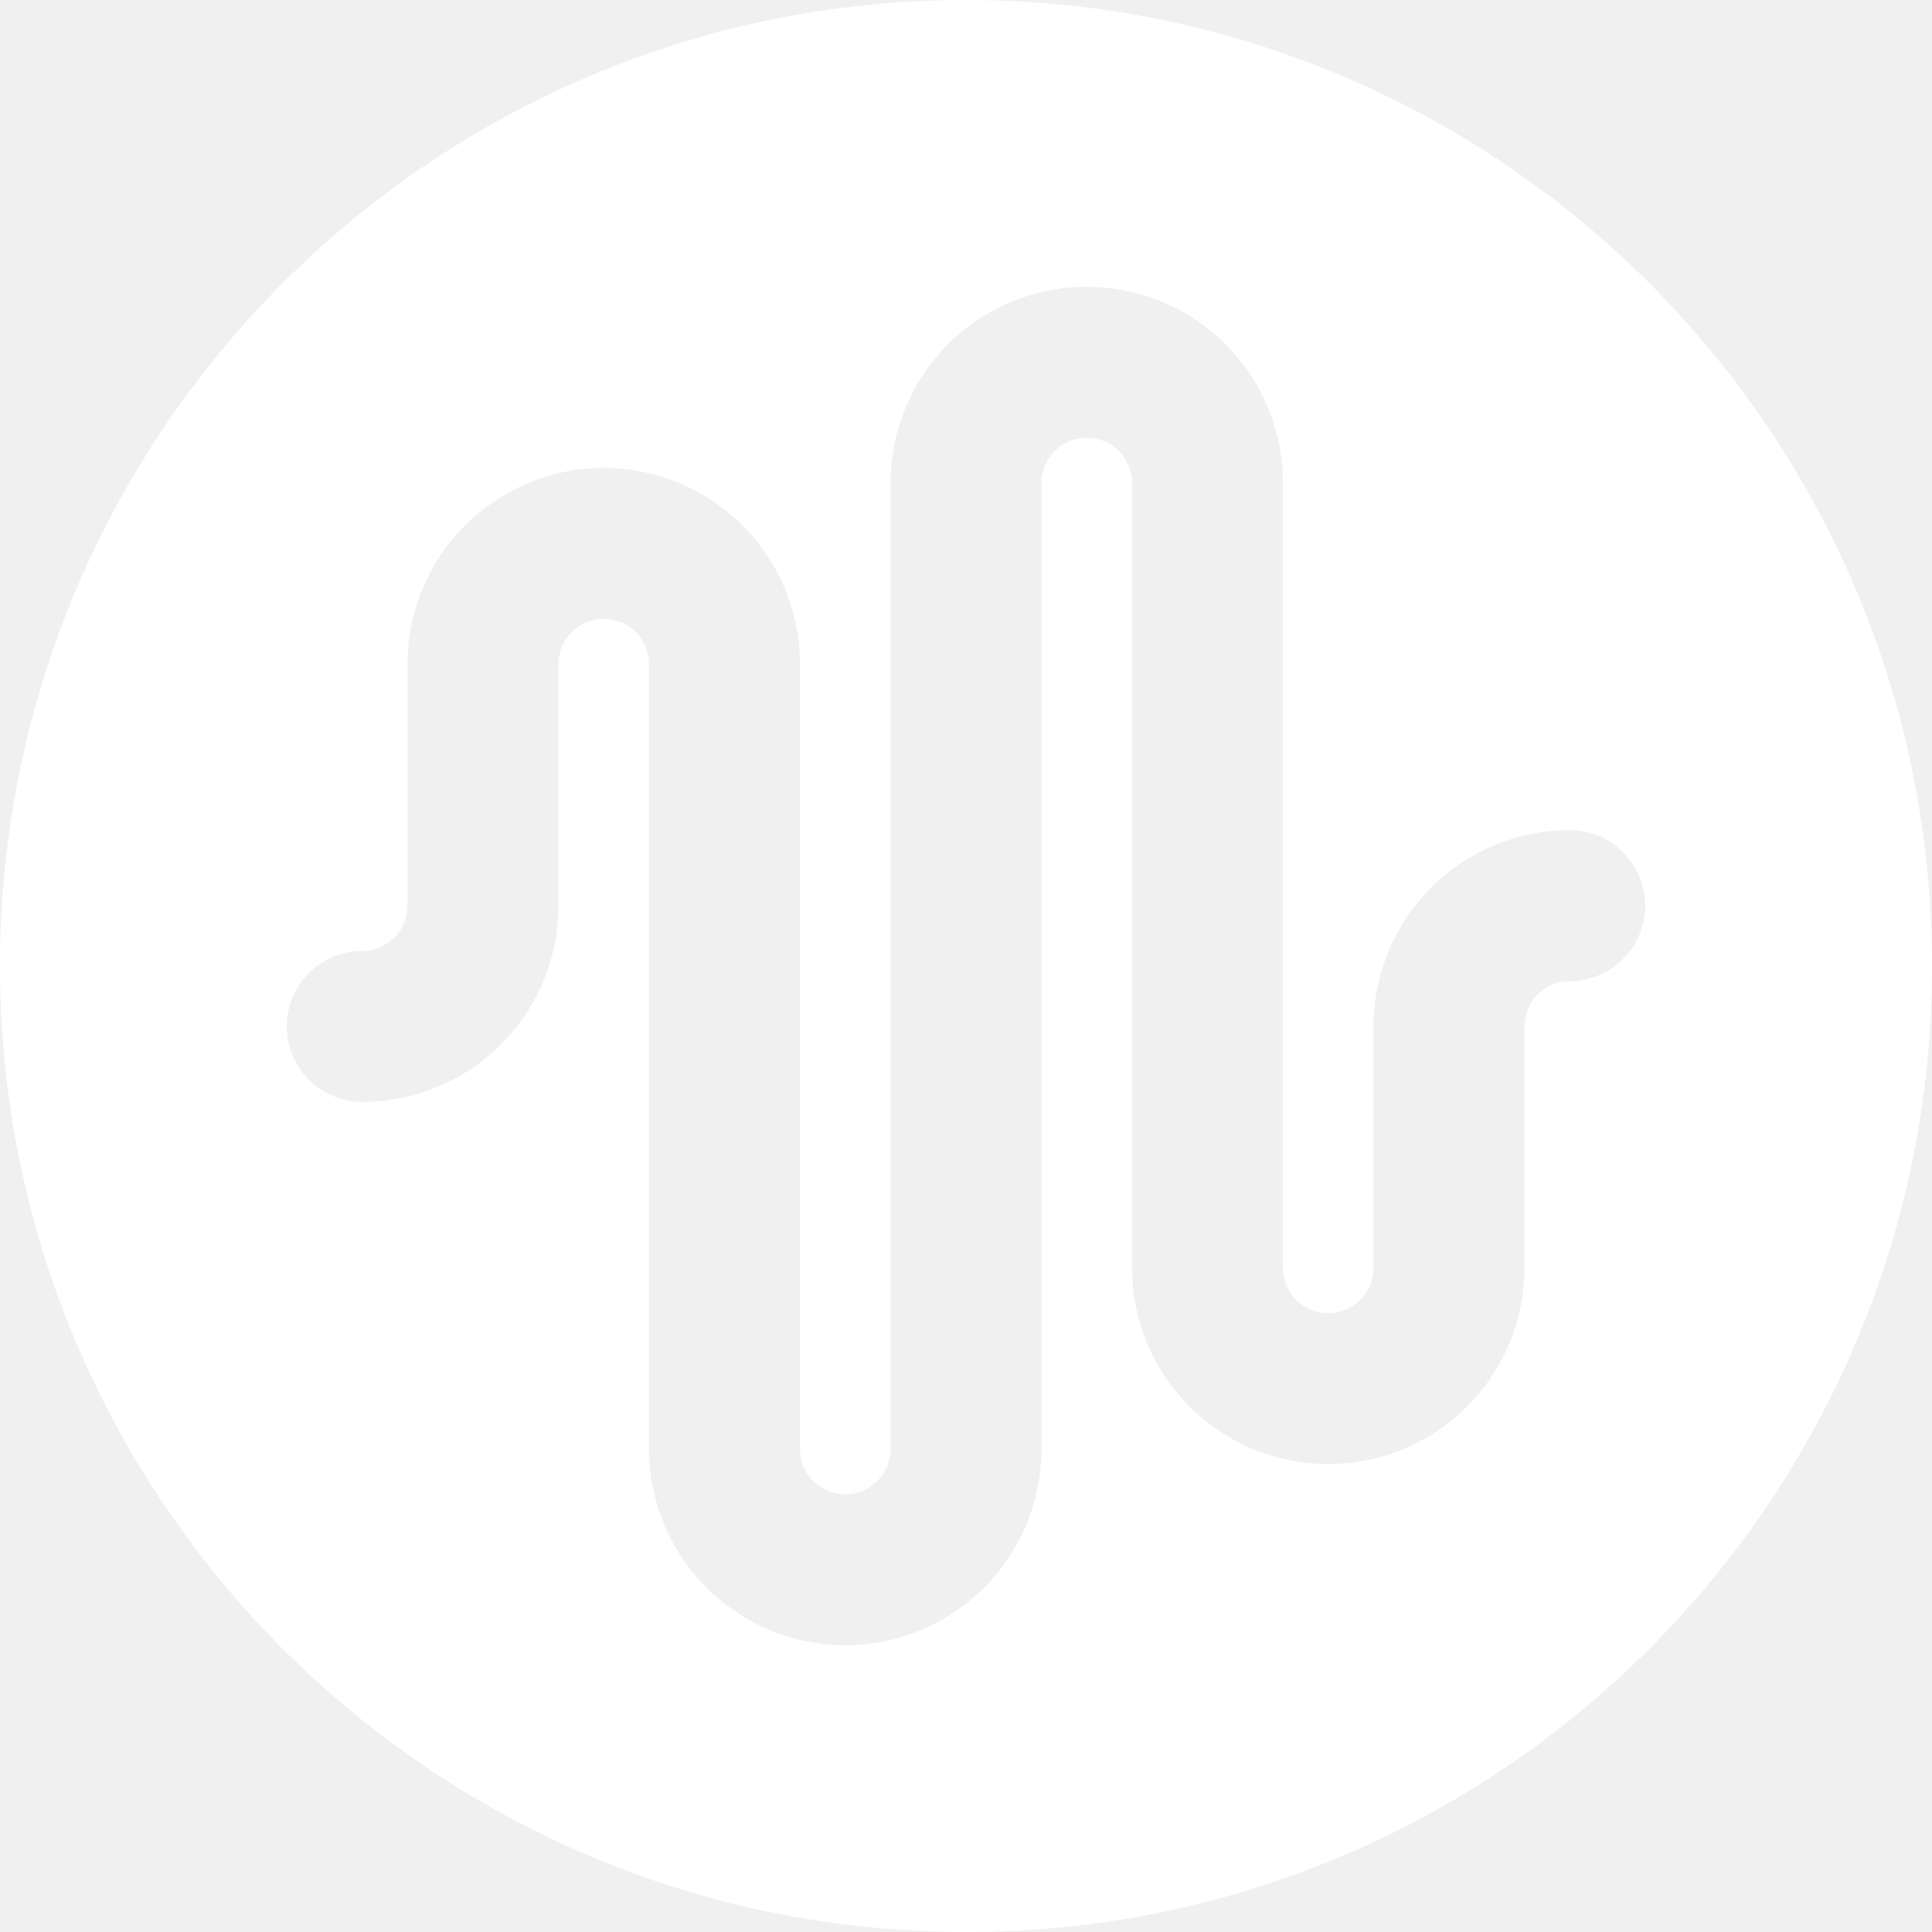
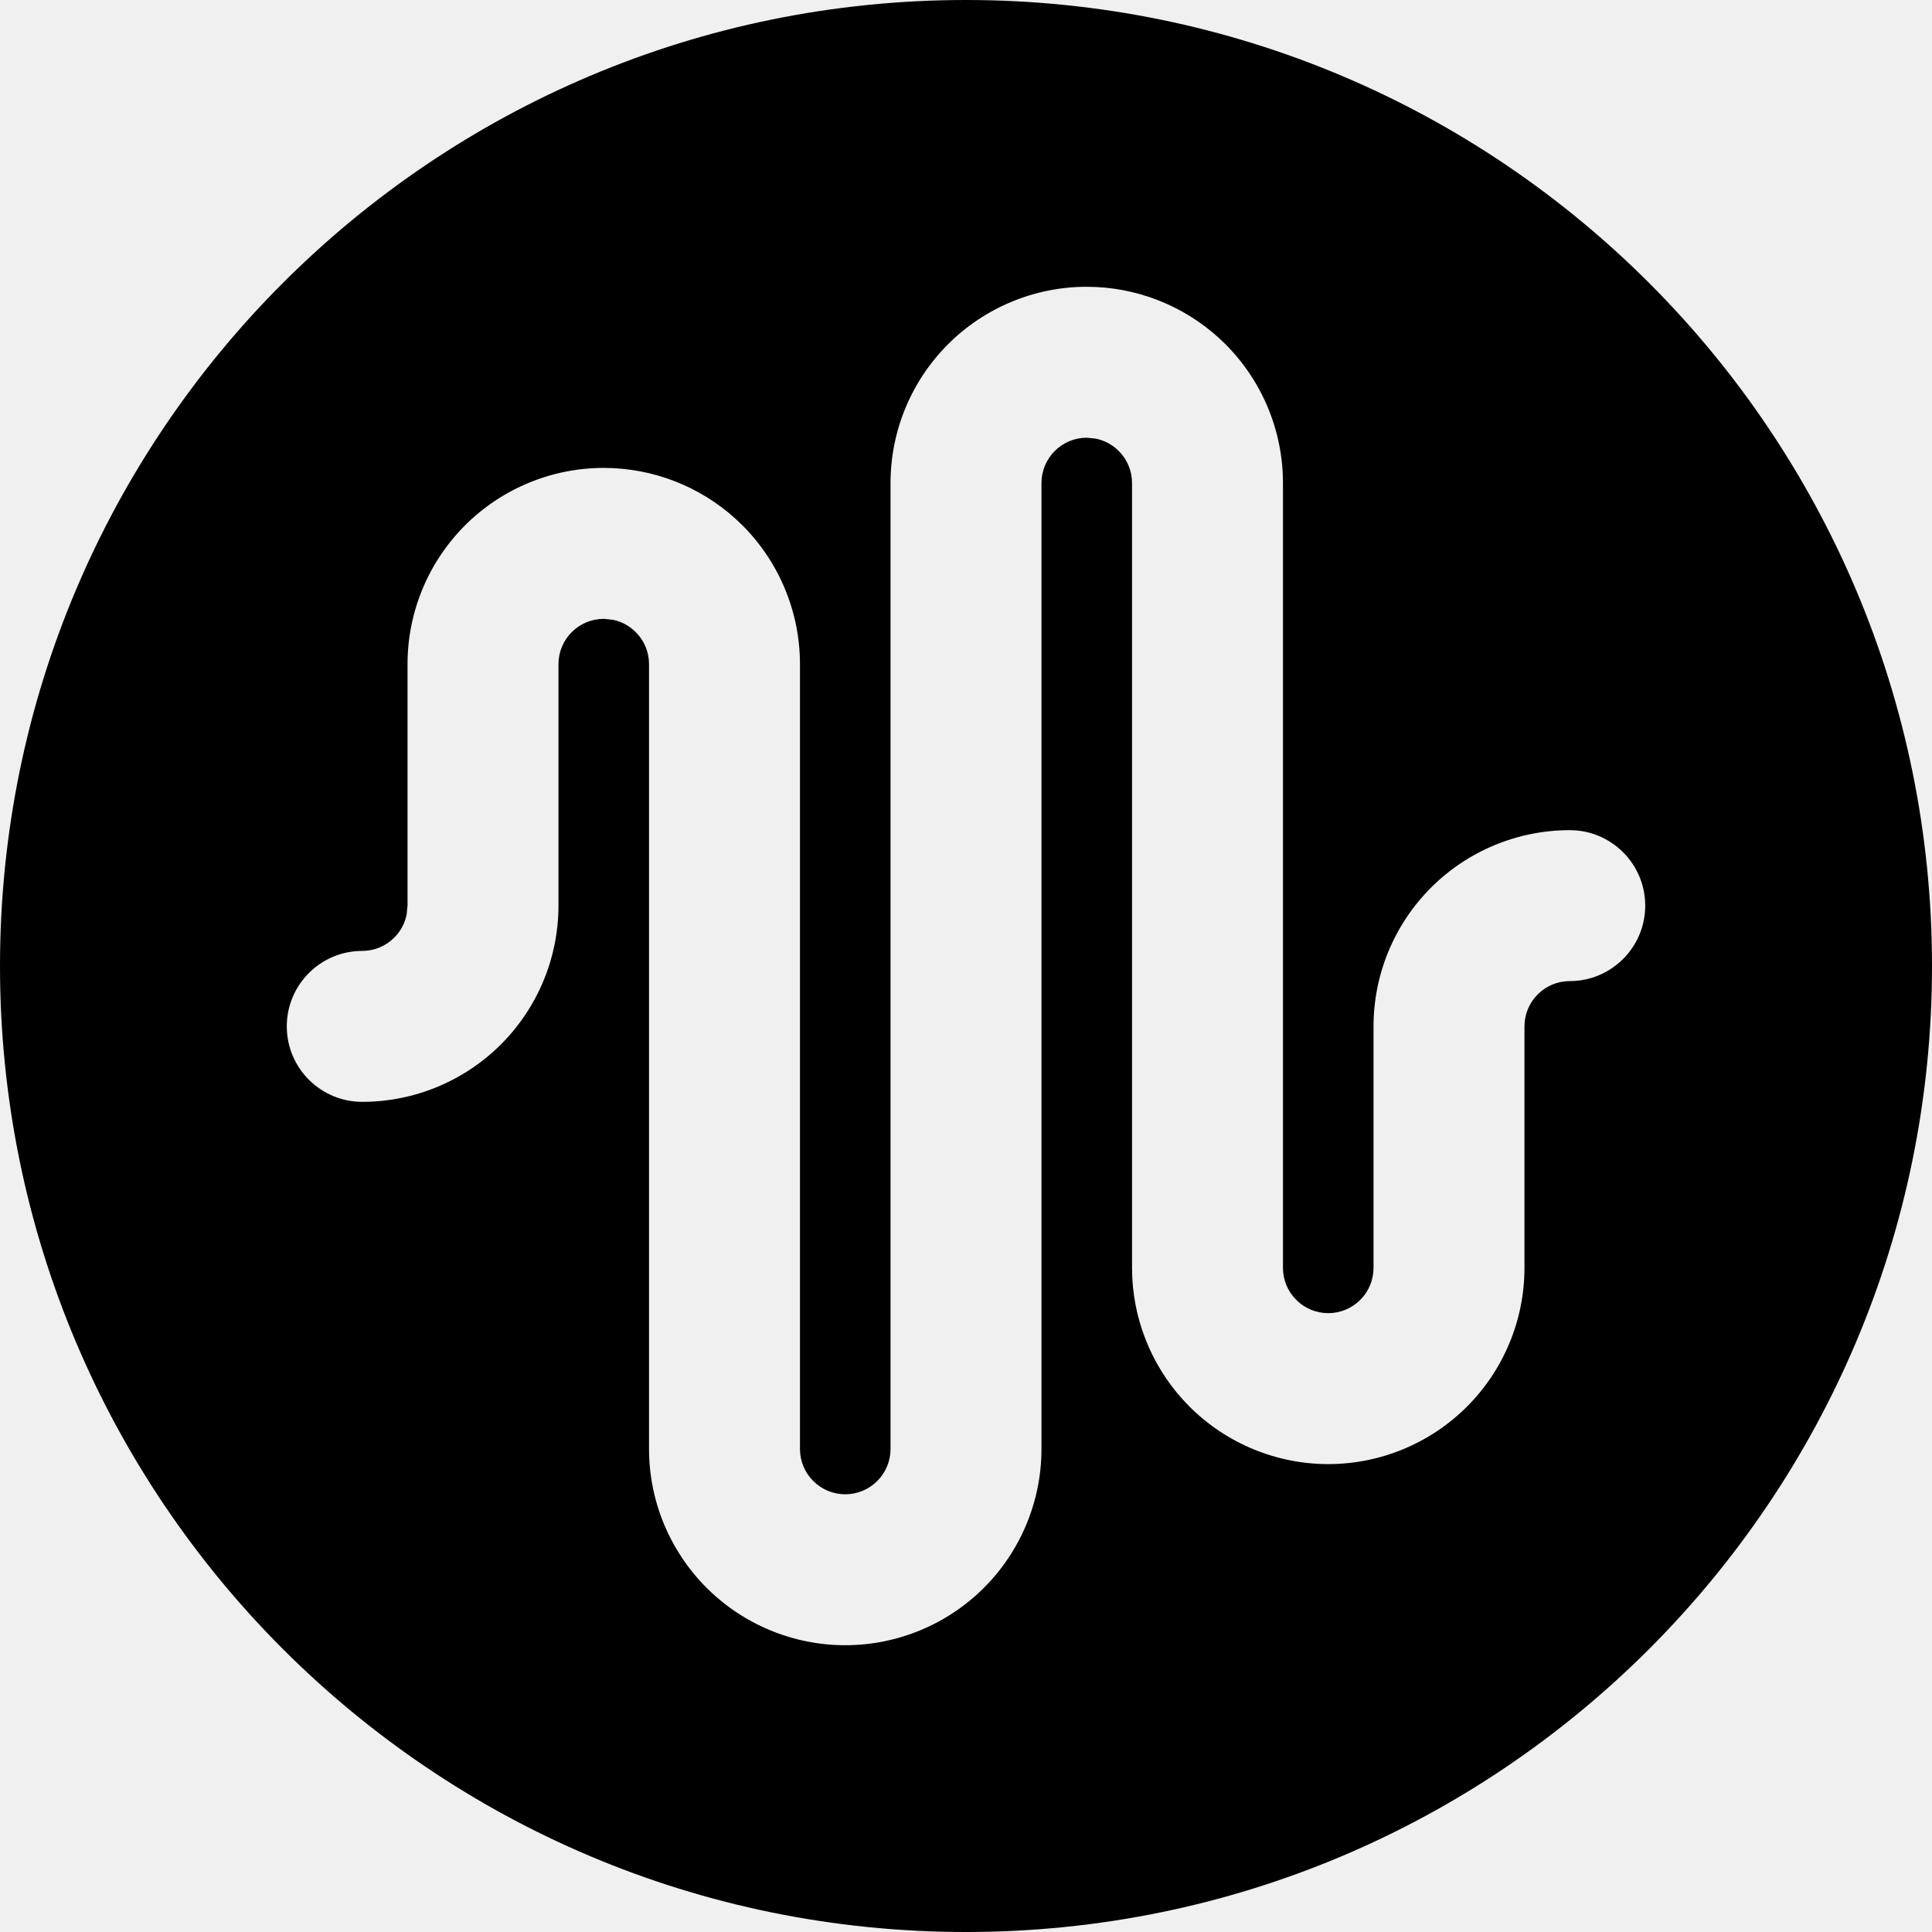
- <svg xmlns="http://www.w3.org/2000/svg" width="32" height="32" viewBox="0 0 32 32" fill="white">
+ <svg xmlns="http://www.w3.org/2000/svg" width="32" height="32" viewBox="0 0 32 32" fill="currentColor">
  <path d="M16 0C24.837 0 32 7.163 32 16C32 24.837 24.837 32 16 32C7.163 32 0 24.837 0 16C0 7.163 7.163 0 16 0ZM18 4.75C17.138 4.75 16.312 5.093 15.702 5.702C15.093 6.312 14.75 7.138 14.75 8V24C14.75 24.199 14.671 24.39 14.53 24.53C14.39 24.671 14.199 24.75 14 24.75C13.801 24.75 13.61 24.671 13.47 24.53C13.329 24.39 13.25 24.199 13.25 24V11C13.25 10.138 12.907 9.312 12.298 8.702C11.726 8.131 10.964 7.794 10.161 7.754L10 7.75C9.138 7.75 8.312 8.093 7.702 8.702C7.093 9.312 6.75 10.138 6.75 11V15L6.735 15.148C6.706 15.291 6.636 15.425 6.53 15.53C6.39 15.671 6.199 15.75 6 15.75C5.31 15.75 4.75 16.31 4.75 17C4.75 17.69 5.31 18.25 6 18.25C6.862 18.25 7.688 17.907 8.298 17.298C8.907 16.688 9.25 15.862 9.25 15V11C9.25 10.801 9.329 10.61 9.47 10.47C9.61 10.329 9.801 10.25 10 10.25L10.148 10.265C10.291 10.293 10.425 10.364 10.53 10.47C10.671 10.61 10.75 10.801 10.75 11V24C10.75 24.862 11.093 25.688 11.702 26.298C12.312 26.907 13.138 27.25 14 27.25C14.862 27.25 15.688 26.907 16.298 26.298C16.907 25.688 17.25 24.862 17.25 24V8C17.25 7.801 17.329 7.61 17.47 7.47C17.61 7.329 17.801 7.25 18 7.25L18.148 7.265C18.291 7.294 18.425 7.364 18.53 7.47C18.671 7.61 18.75 7.801 18.75 8V21L18.754 21.161C18.794 21.964 19.131 22.726 19.702 23.298C20.312 23.907 21.138 24.25 22 24.25C22.862 24.25 23.688 23.907 24.298 23.298C24.907 22.688 25.25 21.862 25.25 21V17C25.25 16.801 25.329 16.61 25.47 16.47C25.61 16.329 25.801 16.25 26 16.25C26.69 16.25 27.25 15.69 27.25 15C27.25 14.31 26.69 13.75 26 13.75C25.138 13.75 24.312 14.093 23.702 14.702C23.093 15.312 22.75 16.138 22.75 17V21C22.75 21.199 22.671 21.39 22.53 21.53C22.39 21.671 22.199 21.75 22 21.75C21.801 21.75 21.61 21.671 21.47 21.53C21.329 21.39 21.25 21.199 21.25 21V8C21.25 7.138 20.907 6.312 20.298 5.702C19.726 5.131 18.964 4.794 18.161 4.754L18 4.75Z" />
</svg>
